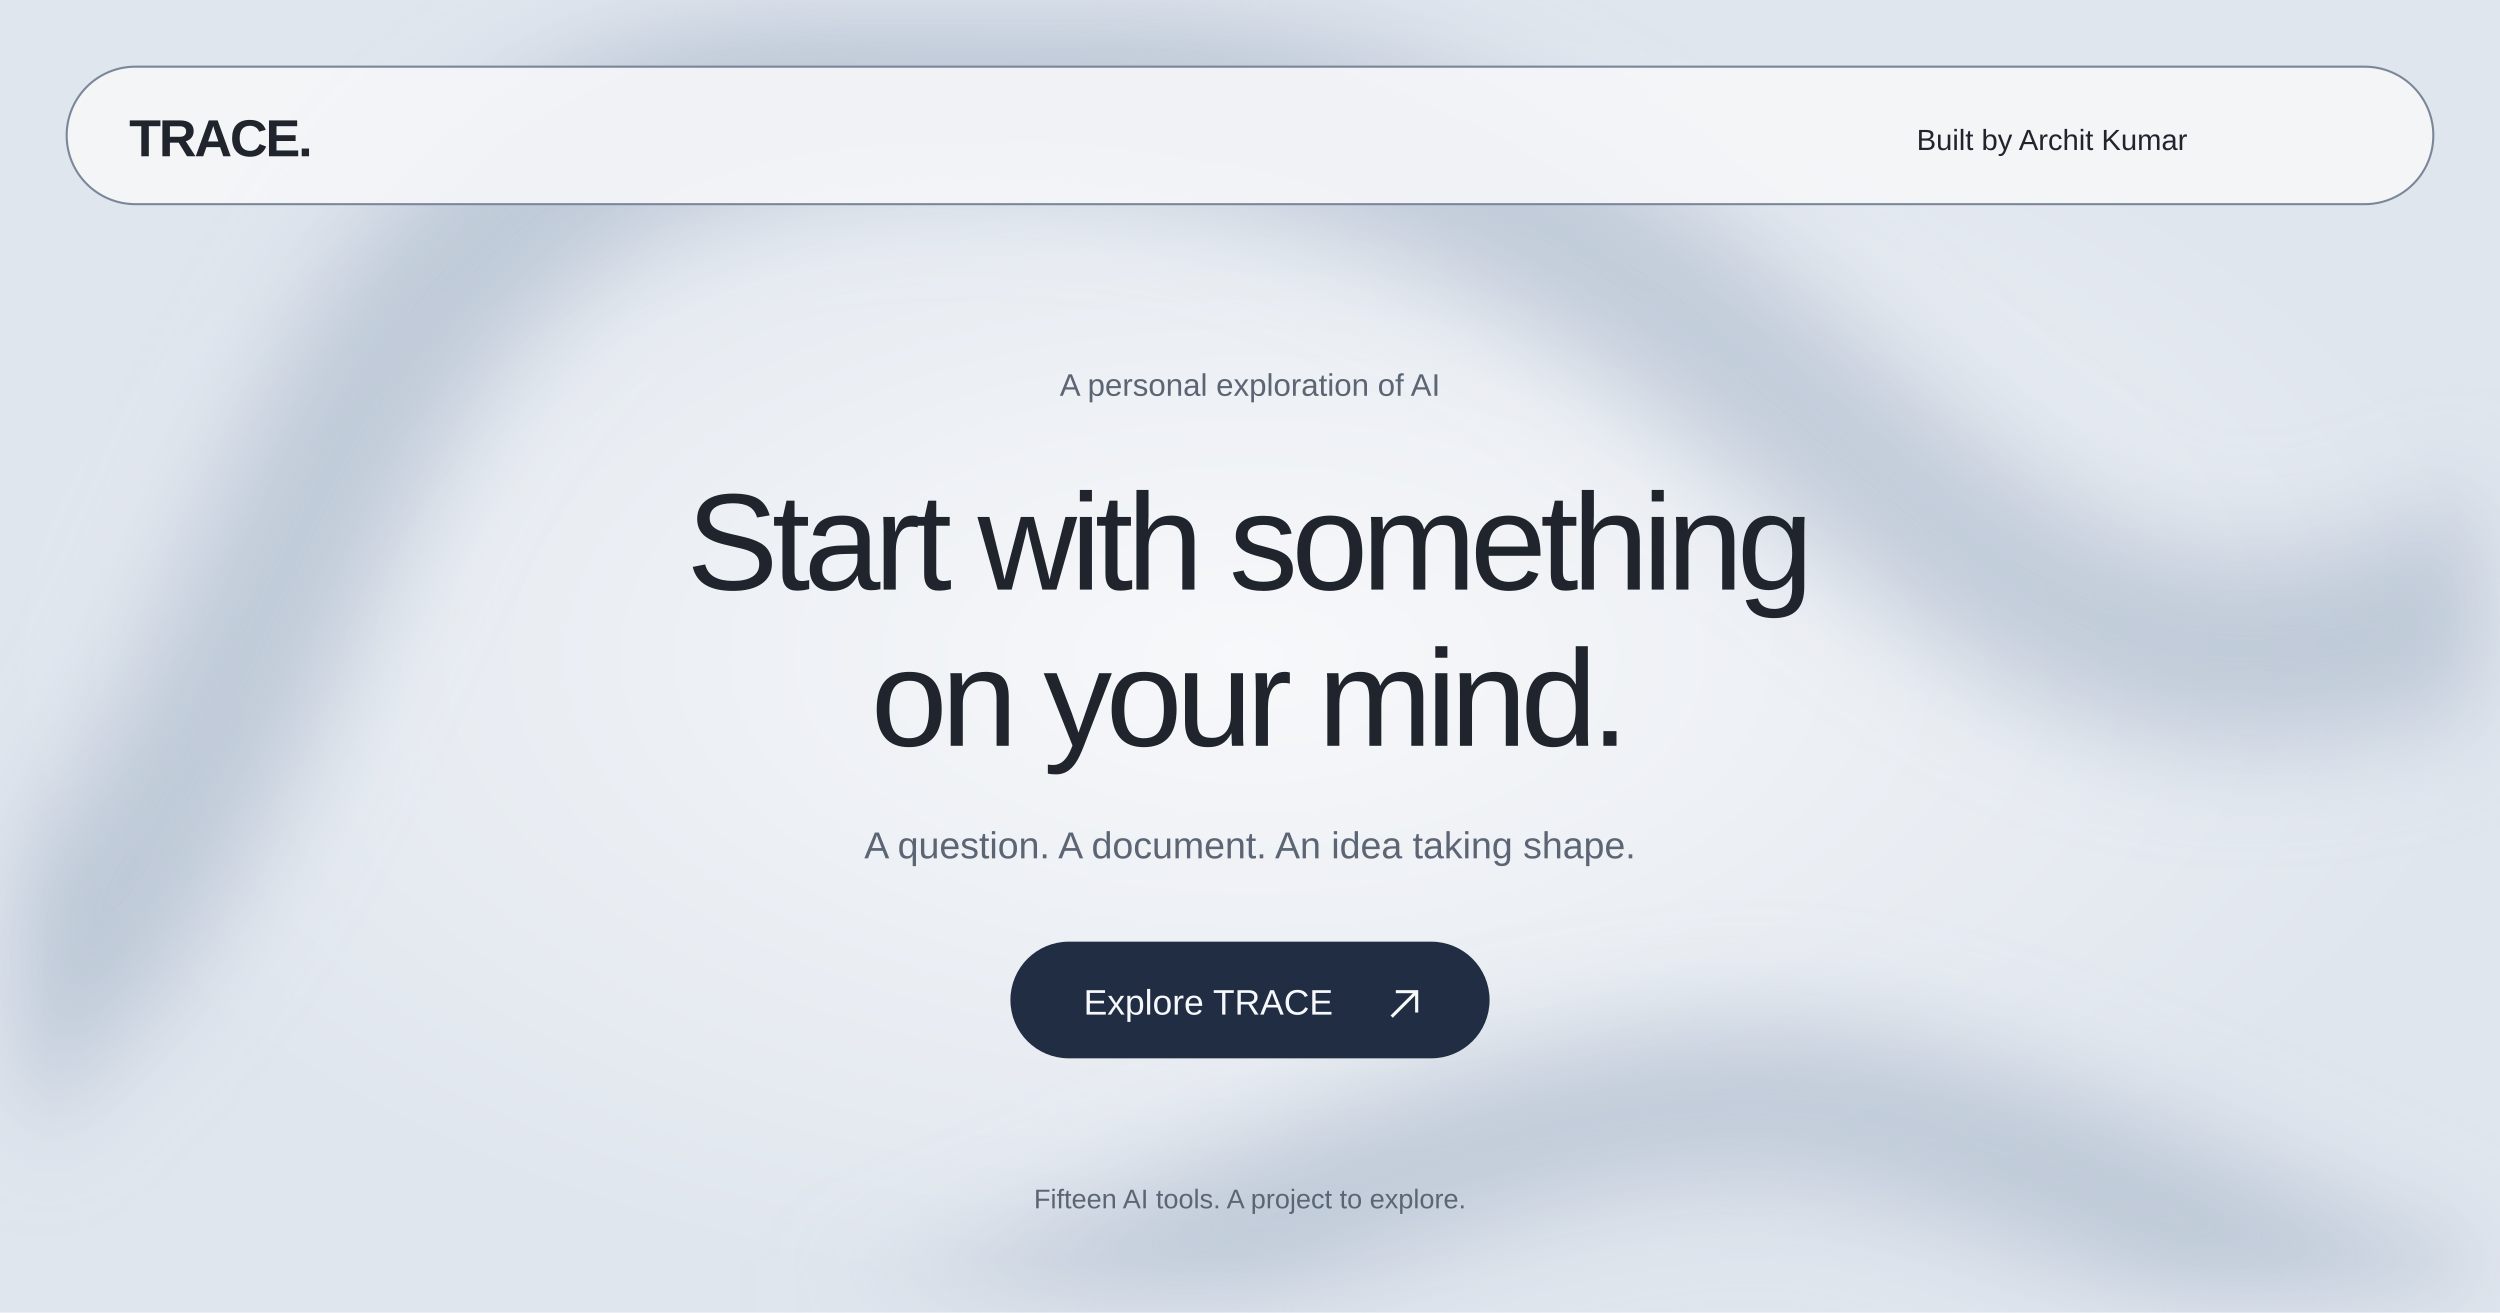
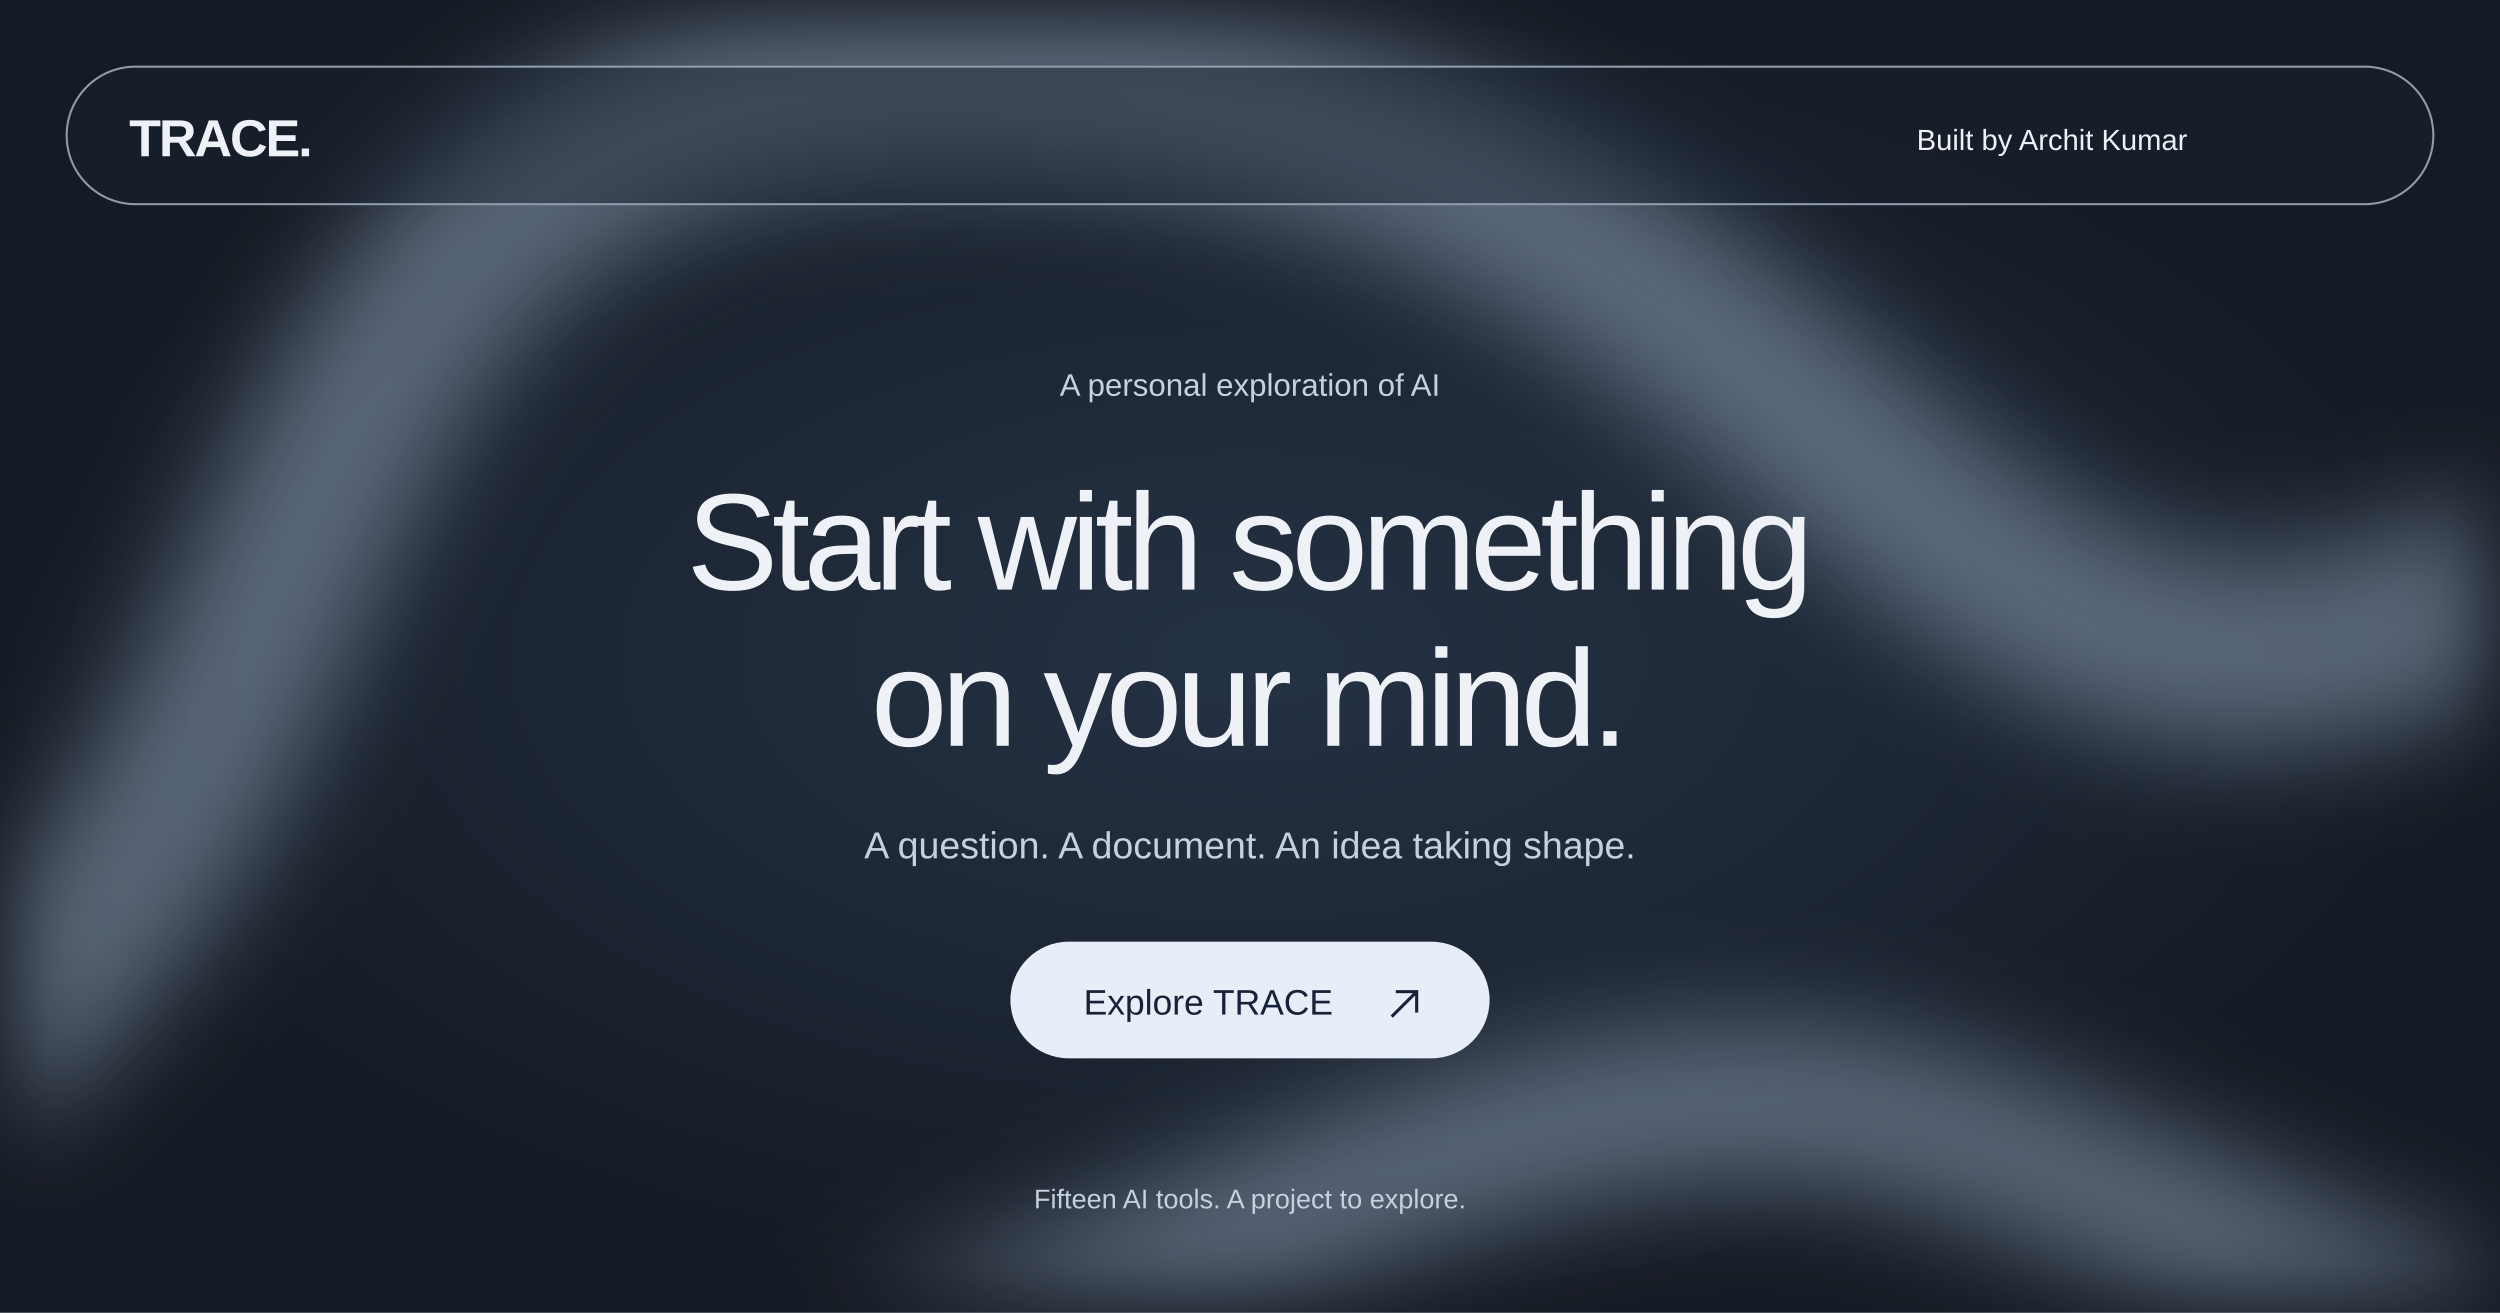
<svg xmlns="http://www.w3.org/2000/svg" width="1200" height="630" viewBox="0 0 1200 630">
  <defs>
    <filter id="soft">
      <feGaussianBlur stdDeviation="25" />
    </filter>
    <radialGradient id="ground">
-       <stop stop-color="#f7f8fa" />
-       <stop offset="1" stop-color="#e0e6ee" />
+       <stop stop-color="#253245" />
+       <stop offset="1" stop-color="#151b24" />
    </radialGradient>
    <clipPath id="frame">
      <rect width="1200" height="630" />
    </clipPath>
  </defs>
-   <rect width="1200" height="630" fill="#f5f6f8" />
+   <rect width="1200" height="630" fill="#182331" />
  <g clip-path="url(#frame)">
    <rect width="1200" height="630" fill="url(#ground)" />
-     <g fill="none" stroke="#9aaac0" opacity=".5" filter="url(#soft)">
+     <g fill="none" stroke="#9cafc8" opacity=".5" filter="url(#soft)">
      <path d="M-160 570C240 470 30 20 490 40S900 500 1310 220" stroke-width="90" />
      <path d="M-130 690C310 860 640 460 920 540S1350 830 1320 390" stroke-width="75" />
    </g>
  </g>
-   <rect x="32" y="32" width="1136" height="66" rx="33" fill="#f5f6f8" fill-opacity=".9" stroke="#7b8798" />
-   <g font-family="Arial, sans-serif" fill="#20252d">
+   <rect x="32" y="32" width="1136" height="66" rx="33" fill="#182331" fill-opacity=".42" stroke="#8e9baa" />
+   <g font-family="Arial, sans-serif" fill="#eef1f6">
    <text x="62" y="75" font-size="25" font-weight="700" letter-spacing="-1">TRACE.</text>
    <text x="920" y="72" font-size="14">Built by Archit Kumar</text>
-     <text x="600" y="190" text-anchor="middle" font-size="15" fill="#5c6573">A personal exploration of AI</text>
+     <text x="600" y="190" text-anchor="middle" font-size="15" fill="#c6d0de">A personal exploration of AI</text>
    <text x="600" y="283" text-anchor="middle" font-size="66" letter-spacing="-3">Start with something</text>
    <text x="600" y="358" text-anchor="middle" font-size="66" letter-spacing="-3">on your mind.</text>
-     <text x="600" y="412" text-anchor="middle" font-size="18" fill="#5c6573">A question. A document. An idea taking shape.</text>
-     <rect x="485" y="452" width="230" height="56" rx="28" fill="#202d43" />
-     <text x="580" y="487" text-anchor="middle" font-size="17" fill="#f6f8fc">Explore TRACE</text>
-     <path d="M668 488l12-12m-10 0h10v10" fill="none" stroke="#f6f8fc" stroke-width="1.5" />
-     <text x="600" y="580" text-anchor="middle" font-size="13" fill="#5c6573">Fifteen AI tools. A project to explore.</text>
+     <text x="600" y="412" text-anchor="middle" font-size="18" fill="#c6d0de">A question. A document. An idea taking shape.</text>
+     <rect x="485" y="452" width="230" height="56" rx="28" fill="#e8eef8" />
+     <text x="580" y="487" text-anchor="middle" font-size="17" fill="#172238">Explore TRACE</text>
+     <path d="M668 488l12-12m-10 0h10v10" fill="none" stroke="#172238" stroke-width="1.5" />
+     <text x="600" y="580" text-anchor="middle" font-size="13" fill="#c6d0de">Fifteen AI tools. A project to explore.</text>
  </g>
</svg>
